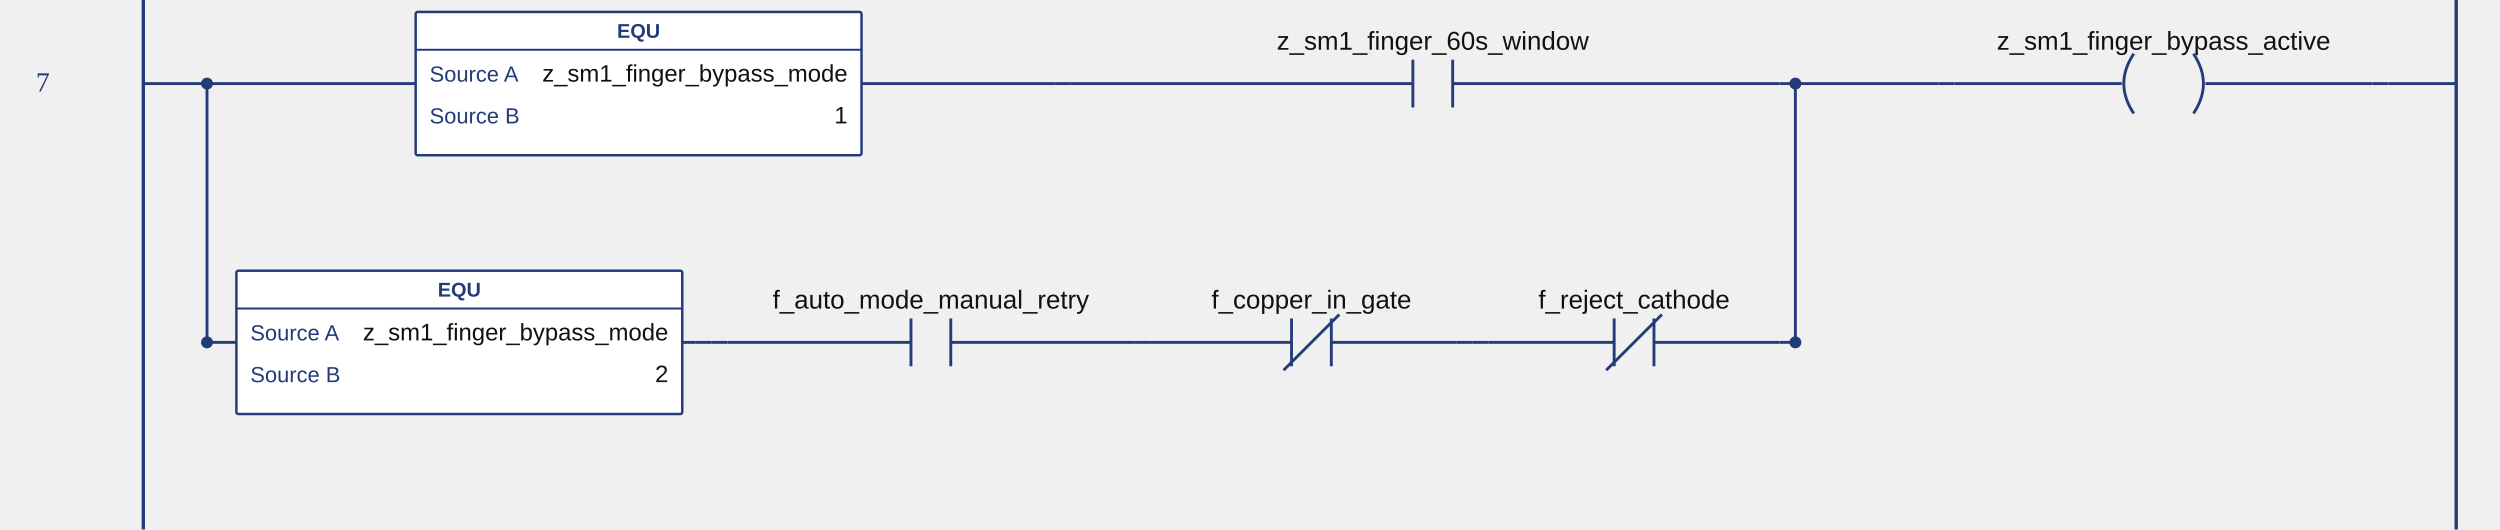
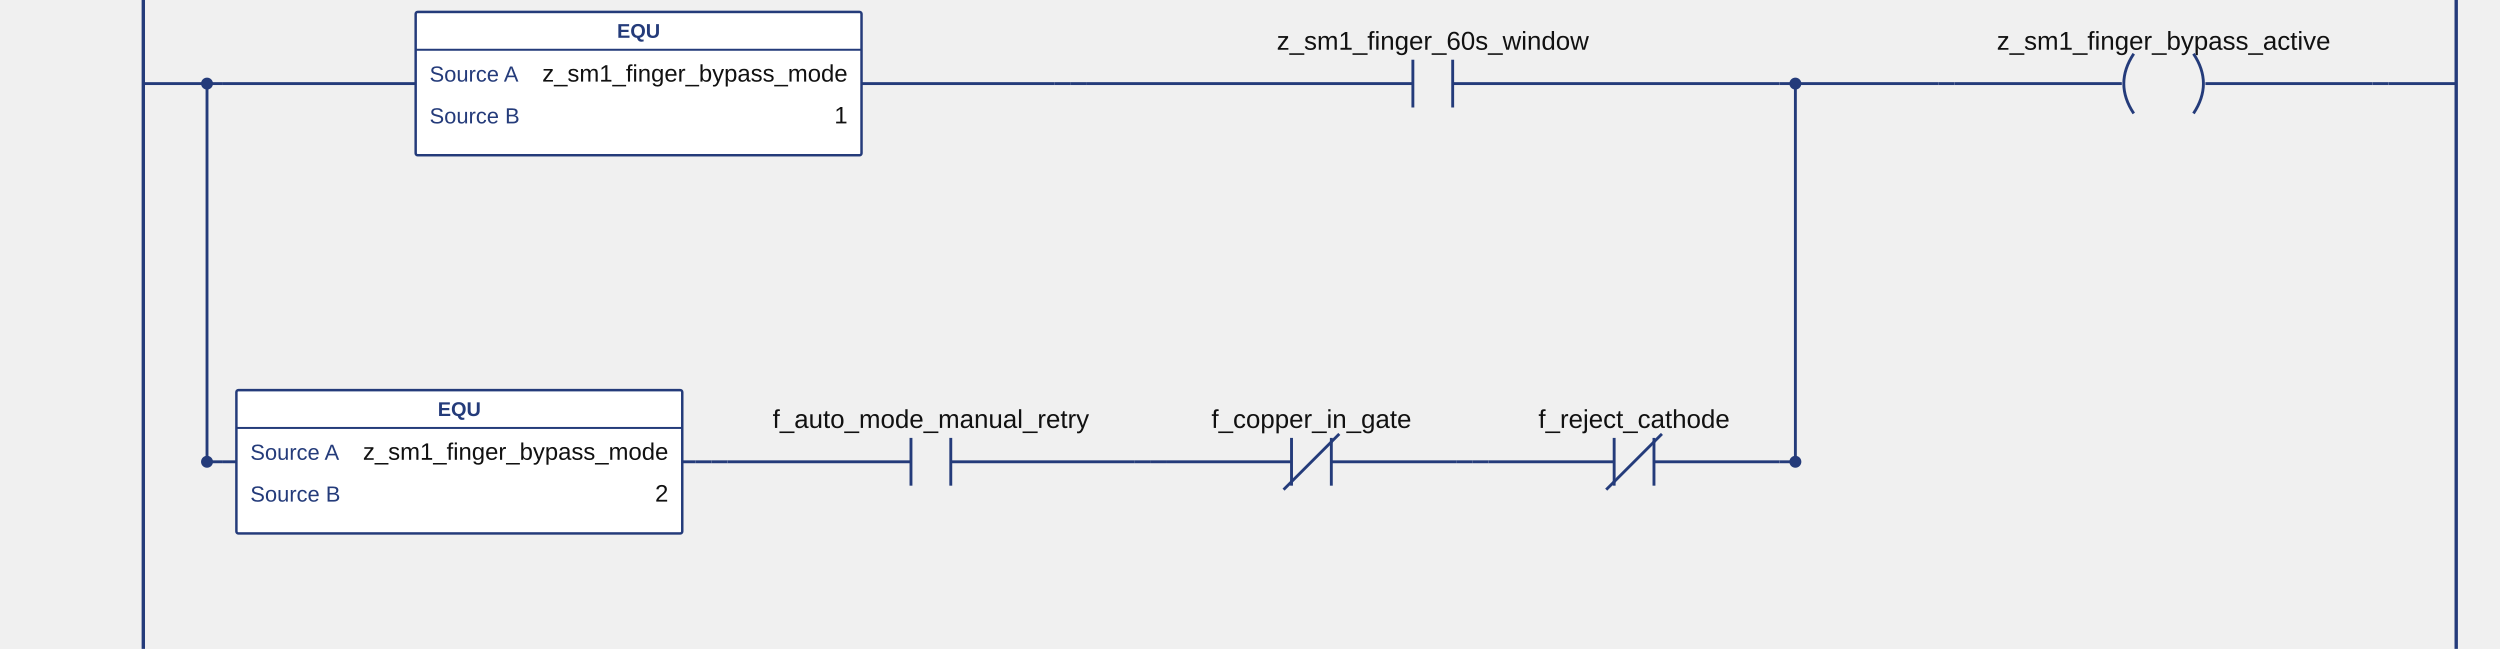
- <svg xmlns="http://www.w3.org/2000/svg" width="1256" height="266" viewBox="0 0 1256 266" role="img" aria-label="Rung 7 ladder diagram">
+ <svg xmlns="http://www.w3.org/2000/svg" width="1256" height="326" viewBox="0 0 1256 326" role="img" aria-label="Rung 7 ladder diagram">
  <style>.wire,.rail,.device{fill:none;stroke:#243b7a;stroke-width:1.45;vector-effect:non-scaling-stroke}.wire.active,.device.active{stroke:#15b84e;stroke-width:4}.rail{stroke:#243b7a;stroke-width:1.7}.junction{fill:#243b7a}.rung-index{font:14px Georgia,'Times New Roman',serif;fill:#243b7a}.label{font:13px Arial,'Segoe UI',sans-serif;fill:#111;text-anchor:middle}.op{font:700 10px Arial,'Segoe UI',sans-serif;fill:#243b7a;text-anchor:middle}.mnemonic{fill:#243b7a}.arg-label{font:11px Arial,'Segoe UI',sans-serif;fill:#243b7a}.arg-value{font:12px Arial,'Segoe UI',sans-serif;fill:#111;text-anchor:end}.block{fill:#fff;stroke:#243b7a;stroke-width:1.25}.divider{stroke:#243b7a;stroke-width:1}.unknown{fill:#fff8e8;stroke:#9a6b18}</style>
-   <text class="rung-index" x="18" y="46">7</text>
-   <line class="rail" x1="72" y1="0" x2="72" y2="266" />
-   <line class="rail" x1="1234" y1="0" x2="1234" y2="266" />
+   <line class="rail" x1="72" y1="0" x2="72" y2="326" />
+   <line class="rail" x1="1234" y1="0" x2="1234" y2="326" />
  <line class="wire" x1="72" y1="42" x2="104" y2="42" />
-   <line class="wire" x1="104" y1="42" x2="104" y2="172" />
-   <line class="wire" x1="902" y1="42" x2="902" y2="172" />
+   <line class="wire" x1="104" y1="42" x2="104" y2="232" />
+   <line class="wire" x1="902" y1="42" x2="902" y2="232" />
  <circle class="junction" cx="104" cy="42" r="3" />
  <circle class="junction" cx="902" cy="42" r="3" />
  <line class="wire" x1="104" y1="42" x2="112" y2="42" />
  <line class="wire" x1="529.657" y1="42" x2="537.657" y2="42" />
  <rect class="block " x="208.829" y="6" width="224" height="72" rx="1" />
  <text class="op mnemonic" x="320.829" y="19">EQU</text>
  <line class="divider" x1="208.829" y1="25" x2="432.829" y2="25" />
  <text class="arg-label" x="215.829" y="41">Source A</text>
  <text class="arg-value" x="425.829" y="41">z_sm1_finger_bypass_mode</text>
  <text class="arg-label" x="215.829" y="62">Source B</text>
  <text class="arg-value" x="425.829" y="62">1</text>
  <line class="wire" x1="112" y1="42" x2="208.829" y2="42" />
  <line class="wire" x1="432.829" y1="42" x2="529.657" y2="42" />
  <line class="wire" x1="537.657" y1="42" x2="545.657" y2="42" />
  <line class="wire" x1="894" y1="42" x2="902" y2="42" />
  <text class="label" x="719.829" y="25">z_sm1_finger_60s_window</text>
  <line class="device" x1="709.829" y1="30" x2="709.829" y2="54" />
  <line class="device" x1="729.829" y1="30" x2="729.829" y2="54" />
  <line class="wire" x1="545.657" y1="42" x2="709.829" y2="42" />
  <line class="wire" x1="729.829" y1="42" x2="894" y2="42" />
-   <circle class="junction" cx="104" cy="172" r="3" />
-   <circle class="junction" cx="902" cy="172" r="3" />
-   <line class="wire" x1="104" y1="172" x2="112" y2="172" />
-   <line class="wire" x1="349.531" y1="172" x2="357.531" y2="172" />
-   <rect class="block " x="118.766" y="136" width="224" height="72" rx="1" />
-   <text class="op mnemonic" x="230.766" y="149">EQU</text>
-   <line class="divider" x1="118.766" y1="155" x2="342.766" y2="155" />
-   <text class="arg-label" x="125.766" y="171">Source A</text>
-   <text class="arg-value" x="335.766" y="171">z_sm1_finger_bypass_mode</text>
-   <text class="arg-label" x="125.766" y="192">Source B</text>
-   <text class="arg-value" x="335.766" y="192">2</text>
-   <line class="wire" x1="112" y1="172" x2="118.766" y2="172" />
-   <line class="wire" x1="342.766" y1="172" x2="349.531" y2="172" />
-   <line class="wire" x1="357.531" y1="172" x2="365.531" y2="172" />
-   <line class="wire" x1="569.812" y1="172" x2="577.812" y2="172" />
-   <text class="label" x="467.672" y="155">f_auto_mode_manual_retry</text>
-   <line class="device" x1="457.672" y1="160" x2="457.672" y2="184" />
-   <line class="device" x1="477.672" y1="160" x2="477.672" y2="184" />
-   <line class="wire" x1="365.531" y1="172" x2="457.672" y2="172" />
-   <line class="wire" x1="477.672" y1="172" x2="569.812" y2="172" />
-   <line class="wire" x1="577.812" y1="172" x2="585.812" y2="172" />
-   <line class="wire" x1="731.906" y1="172" x2="739.906" y2="172" />
-   <text class="label" x="658.859" y="155">f_copper_in_gate</text>
-   <line class="device" x1="648.859" y1="160" x2="648.859" y2="184" />
-   <line class="device" x1="668.859" y1="160" x2="668.859" y2="184" />
-   <line class="device" x1="644.859" y1="186" x2="672.859" y2="158" />
-   <line class="wire" x1="585.812" y1="172" x2="648.859" y2="172" />
-   <line class="wire" x1="668.859" y1="172" x2="731.906" y2="172" />
-   <line class="wire" x1="739.906" y1="172" x2="747.906" y2="172" />
-   <line class="wire" x1="894" y1="172" x2="902" y2="172" />
-   <text class="label" x="820.953" y="155">f_reject_cathode</text>
-   <line class="device" x1="810.953" y1="160" x2="810.953" y2="184" />
-   <line class="device" x1="830.953" y1="160" x2="830.953" y2="184" />
-   <line class="device" x1="806.953" y1="186" x2="834.953" y2="158" />
-   <line class="wire" x1="747.906" y1="172" x2="810.953" y2="172" />
-   <line class="wire" x1="830.953" y1="172" x2="894" y2="172" />
+   <circle class="junction" cx="104" cy="232" r="3" />
+   <circle class="junction" cx="902" cy="232" r="3" />
+   <line class="wire" x1="104" y1="232" x2="112" y2="232" />
+   <line class="wire" x1="349.531" y1="232" x2="357.531" y2="232" />
+   <rect class="block " x="118.766" y="196" width="224" height="72" rx="1" />
+   <text class="op mnemonic" x="230.766" y="209">EQU</text>
+   <line class="divider" x1="118.766" y1="215" x2="342.766" y2="215" />
+   <text class="arg-label" x="125.766" y="231">Source A</text>
+   <text class="arg-value" x="335.766" y="231">z_sm1_finger_bypass_mode</text>
+   <text class="arg-label" x="125.766" y="252">Source B</text>
+   <text class="arg-value" x="335.766" y="252">2</text>
+   <line class="wire" x1="112" y1="232" x2="118.766" y2="232" />
+   <line class="wire" x1="342.766" y1="232" x2="349.531" y2="232" />
+   <line class="wire" x1="357.531" y1="232" x2="365.531" y2="232" />
+   <line class="wire" x1="569.812" y1="232" x2="577.812" y2="232" />
+   <text class="label" x="467.672" y="215">f_auto_mode_manual_retry</text>
+   <line class="device" x1="457.672" y1="220" x2="457.672" y2="244" />
+   <line class="device" x1="477.672" y1="220" x2="477.672" y2="244" />
+   <line class="wire" x1="365.531" y1="232" x2="457.672" y2="232" />
+   <line class="wire" x1="477.672" y1="232" x2="569.812" y2="232" />
+   <line class="wire" x1="577.812" y1="232" x2="585.812" y2="232" />
+   <line class="wire" x1="731.906" y1="232" x2="739.906" y2="232" />
+   <text class="label" x="658.859" y="215">f_copper_in_gate</text>
+   <line class="device" x1="648.859" y1="220" x2="648.859" y2="244" />
+   <line class="device" x1="668.859" y1="220" x2="668.859" y2="244" />
+   <line class="device" x1="644.859" y1="246" x2="672.859" y2="218" />
+   <line class="wire" x1="585.812" y1="232" x2="648.859" y2="232" />
+   <line class="wire" x1="668.859" y1="232" x2="731.906" y2="232" />
+   <line class="wire" x1="739.906" y1="232" x2="747.906" y2="232" />
+   <line class="wire" x1="894" y1="232" x2="902" y2="232" />
+   <text class="label" x="820.953" y="215">f_reject_cathode</text>
+   <line class="device" x1="810.953" y1="220" x2="810.953" y2="244" />
+   <line class="device" x1="830.953" y1="220" x2="830.953" y2="244" />
+   <line class="device" x1="806.953" y1="246" x2="834.953" y2="218" />
+   <line class="wire" x1="747.906" y1="232" x2="810.953" y2="232" />
+   <line class="wire" x1="830.953" y1="232" x2="894" y2="232" />
  <line class="wire" x1="902" y1="42" x2="974" y2="42" />
  <line class="wire" x1="974" y1="42" x2="982" y2="42" />
  <line class="wire" x1="1192" y1="42" x2="1200" y2="42" />
  <text class="label" x="1087" y="25">z_sm1_finger_bypass_active</text>
  <path class="device" d="M 1072 27 Q 1062 42 1072 57 M 1102 27 Q 1112 42 1102 57" />
  <line class="wire" x1="982" y1="42" x2="1066" y2="42" />
  <line class="wire" x1="1108" y1="42" x2="1192" y2="42" />
  <text class="label" x="1087" y="46" />
  <line class="wire" x1="1200" y1="42" x2="1234" y2="42" />
</svg>
